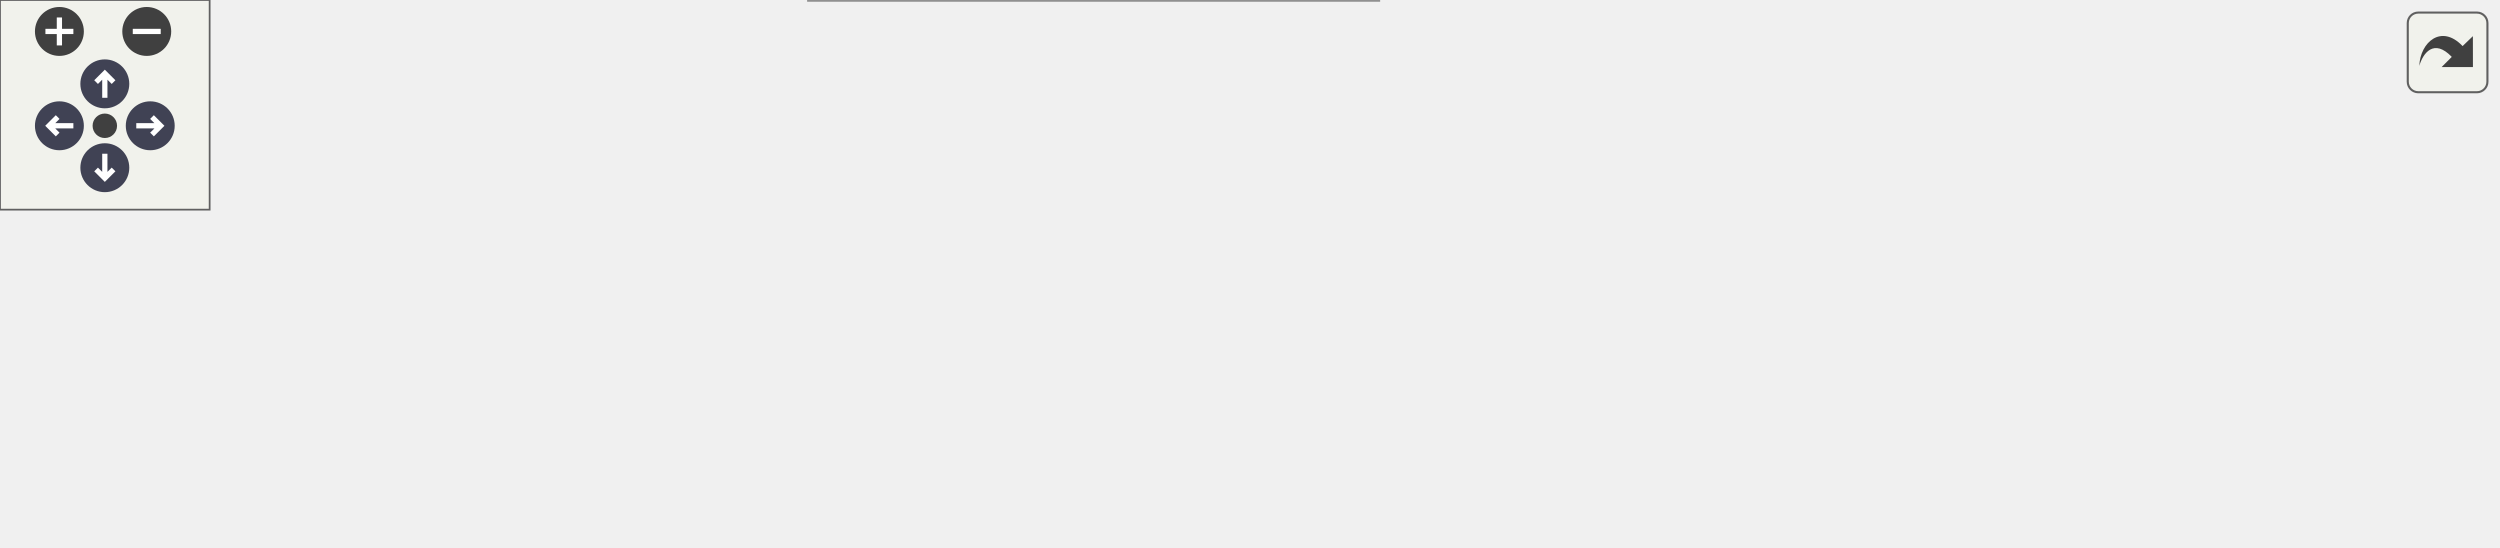
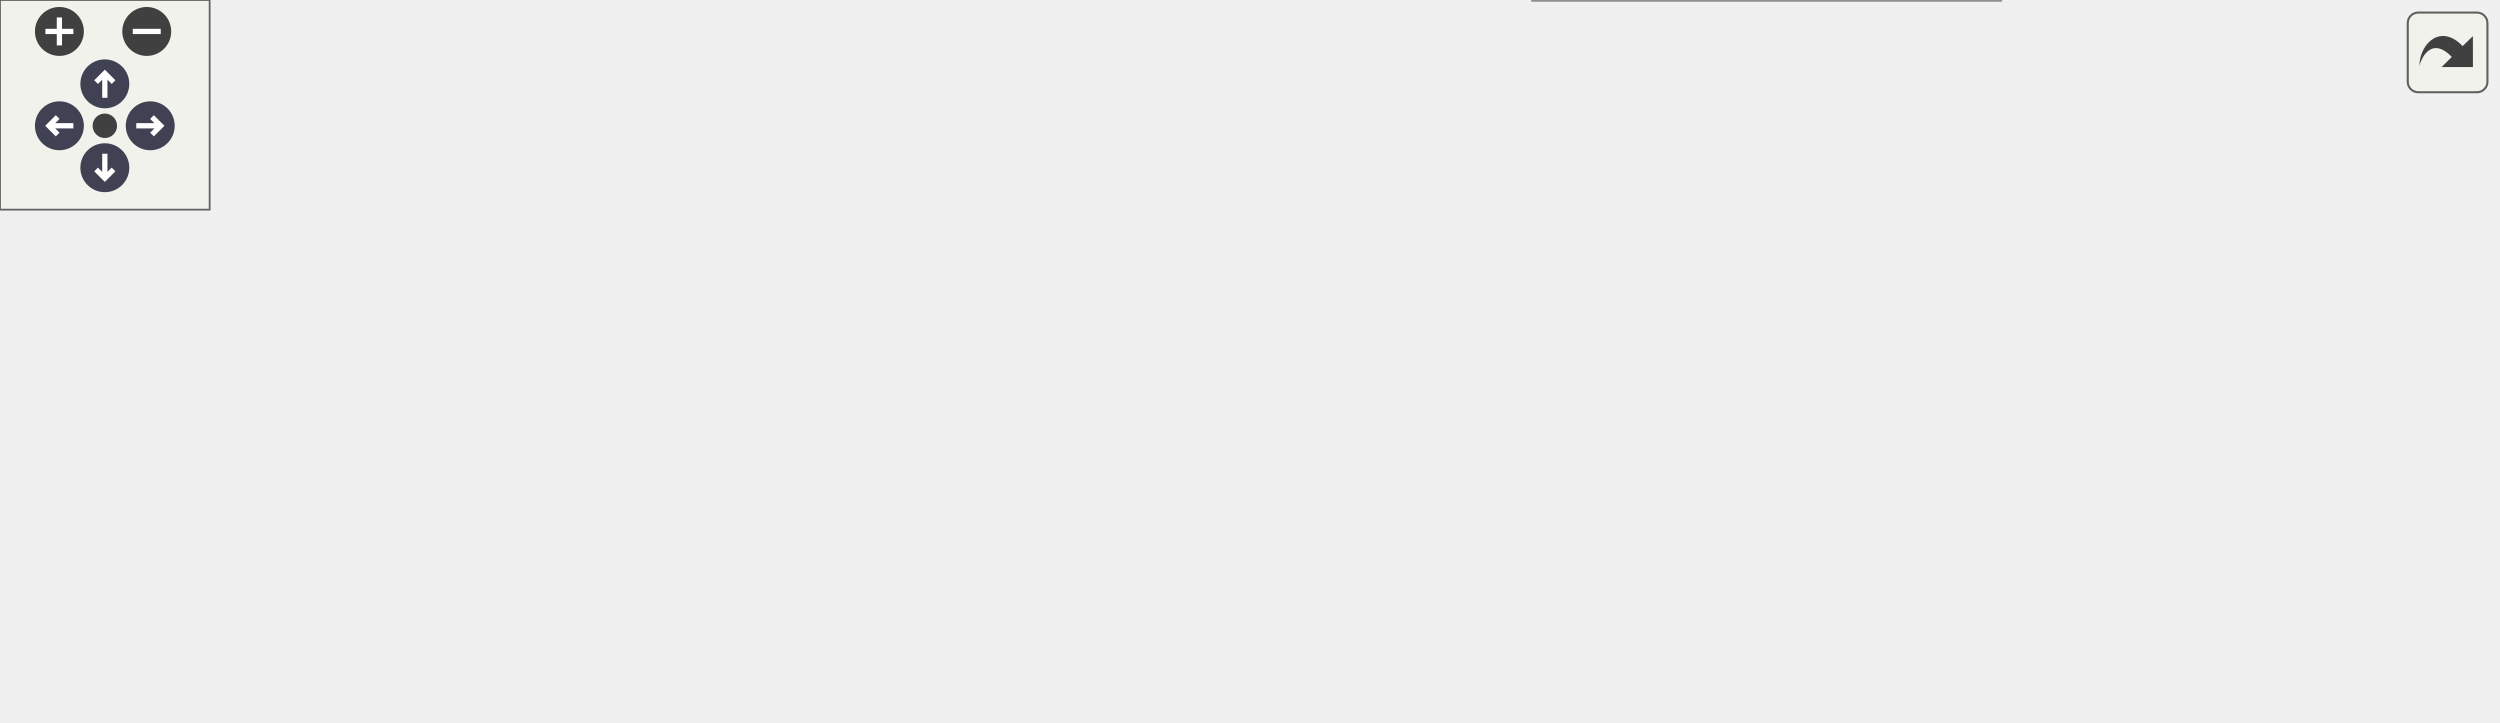
<svg xmlns="http://www.w3.org/2000/svg" xmlns:xlink="http://www.w3.org/1999/xlink" id="main" version="1.1" xml:space="preserve">
  <style type="text/css">
.node, .edge {opacity: 0.7;}
.node.selected, .edge.selected {opacity: 1;}
.edge:hover path { stroke: red; }
.edge:hover polygon { stroke: red; fill: red; }
</style>
  <defs>
    <circle id="rim" cx="0" cy="0" r="7" />
    <circle id="rim2" cx="0" cy="0" r="3.5" />
    <g id="zoomPlus">
      <use xlink:href="#rim" fill="#404040">
        <set attributeName="fill" to="#808080" begin="zoomplus.mouseover" end="zoomplus.mouseout" />
      </use>
      <path d="M-4,0h8M0,-4v8" fill="none" stroke="white" stroke-width="1.5" pointer-events="none" />
    </g>
    <g id="zoomMin">
      <use xlink:href="#rim" fill="#404040">
        <set attributeName="fill" to="#808080" begin="zoomminus.mouseover" end="zoomminus.mouseout" />
      </use>
      <path d="M-4,0h8" fill="none" stroke="white" stroke-width="1.5" pointer-events="none" />
    </g>
    <g id="arrowUp" transform="translate(30 24)">
      <use xlink:href="#rim" />
      <path pointer-events="none" fill="none" stroke="white" stroke-width="1.5" d="M0,-3.0v7 M-2.5,-0.5L0,-3.0L2.5,-0.5" />
    </g>
    <g id="arrowRight" transform="rotate(90) translate(36 -43)">
      <use xlink:href="#rim" />
      <path pointer-events="none" fill="none" stroke="white" stroke-width="1.5" d="M0,-3.0v7 M-2.5,-0.5L0,-3.0L2.5,-0.5" />
    </g>
    <g id="arrowDown" transform="rotate(180) translate(-30 -48)">
      <use xlink:href="#rim" />
      <path pointer-events="none" fill="none" stroke="white" stroke-width="1.5" d="M0,-3.0v7 M-2.5,-0.5L0,-3.0L2.5,-0.5" />
    </g>
    <g id="arrowLeft" transform="rotate(270) translate(-36 17)">
      <use xlink:href="#rim" />
      <path pointer-events="none" fill="none" stroke="white" stroke-width="1.5" d="M0,-3.0v7 M-2.5,-0.5L0,-3.0L2.5,-0.5" />
    </g>
    <g id="resetDef">
      <use xlink:href="#rim2" fill="#404040">
        <set attributeName="fill" to="#808080" begin="reset.mouseover" end="reset.mouseout" />
      </use>
    </g>
  </defs>
  <svg id="graph" class="graph">
    <g id="viewport">
      <g id="Node000001" class="node">
        <g id="a_Node000001">
          <a xlink:title="Met à jour la grille pour passer à l'itération suivante.">
-             <polygon fill="#999999" stroke="#666666" points="714.5,-39 616.75,-39 616.75,-19 714.5,-19 714.5,-39" />
-             <text xml:space="preserve" text-anchor="middle" x="665.62" y="-25.5" font-family="Helvetica,sans-Serif" font-size="10.00">Grille::mettreAJour</text>
+             <polygon fill="#999999" stroke="#666666" points="714.5,-70 616.75,-70 616.75,-50 714.5,-50 714.5,-70" />
+             <text xml:space="preserve" text-anchor="middle" x="665.62" y="-56.5" font-family="Helvetica,sans-Serif" font-size="10.00">Grille::mettreAJour</text>
          </a>
        </g>
      </g>
      <g id="Node000002" class="node">
        <g id="a_Node000002">
          <a xlink:href="classTestsUnitaires.html#a1fea61fb0483bb1f7e0284d828ad347f" target="_top" xlink:title="Teste l'évolution d'une grille après n itérations.">
-             <polygon fill="white" stroke="#666666" points="580.75,-58 430.5,-58 430.5,-38 580.75,-38 580.75,-58" />
-             <text xml:space="preserve" text-anchor="middle" x="505.62" y="-44.5" font-family="Helvetica,sans-Serif" font-size="10.00">TestsUnitaires::testerEvolution</text>
+             <polygon fill="white" stroke="#666666" points="580.75,-108 430.5,-108 430.5,-88 580.75,-88 580.75,-108" />
+             <text xml:space="preserve" text-anchor="middle" x="505.62" y="-94.5" font-family="Helvetica,sans-Serif" font-size="10.00">TestsUnitaires::testerEvolution</text>
          </a>
        </g>
      </g>
      <g id="edge1_Node000001_Node000002" class="edge">
        <g id="a_edge1_Node000001_Node000002">
          <a xlink:title=" ">
-             <path fill="none" stroke="#63b8ff" d="M605.1,-36.16C597.25,-37.1 589.13,-38.08 581.07,-39.05" />
-             <polygon fill="#63b8ff" stroke="#63b8ff" points="605.35,-39.65 614.86,-34.98 604.51,-32.7 605.35,-39.65" />
+             <path fill="none" stroke="#63b8ff" d="M610.09,-73.12C590.47,-77.83 568.62,-83.09 550.08,-87.55" />
+             <polygon fill="#63b8ff" stroke="#63b8ff" points="610.66,-76.58 619.56,-70.84 609.02,-69.77 610.66,-76.58" />
          </a>
        </g>
      </g>
      <g id="Node000007" class="node">
        <g id="a_Node000007">
          <a xlink:href="classTestsUnitaires.html#a668b40e7c9824be78af8cfd427b4aa58" target="_top" xlink:title="Teste les règles de base.">
-             <polygon fill="white" stroke="#666666" points="394.5,-20 231.5,-20 231.5,0 394.5,0 394.5,-20" />
-             <text xml:space="preserve" text-anchor="middle" x="313" y="-6.5" font-family="Helvetica,sans-Serif" font-size="10.00">TestsUnitaires::testerReglesBase</text>
-           </a>
-         </g>
-       </g>
-       <g id="edge9_Node000001_Node000007" class="edge">
-         <g id="a_edge9_Node000001_Node000007">
-           <a xlink:title=" ">
-             <path fill="none" stroke="#63b8ff" d="M605.46,-25.79C547.58,-22.66 459,-17.86 394.68,-14.37" />
-             <polygon fill="#63b8ff" stroke="#63b8ff" points="604.92,-29.27 615.1,-26.32 605.3,-22.28 604.92,-29.27" />
+             <polygon fill="white" stroke="#666666" points="394.5,-70 231.5,-70 231.5,-50 394.5,-50 394.5,-70" />
+             <text xml:space="preserve" text-anchor="middle" x="313" y="-56.5" font-family="Helvetica,sans-Serif" font-size="10.00">TestsUnitaires::testerReglesBase</text>
+           </a>
+         </g>
+       </g>
+       <g id="edge11_Node000001_Node000007" class="edge">
+         <g id="a_edge11_Node000001_Node000007">
+           <a xlink:title=" ">
+             <path fill="none" stroke="#63b8ff" d="M605.1,-60C547.21,-60 458.86,-60 394.68,-60" />
+             <polygon fill="#63b8ff" stroke="#63b8ff" points="605.09,-63.5 615.09,-60 605.09,-56.5 605.09,-63.5" />
+           </a>
+         </g>
+       </g>
+       <g id="Node000008" class="node">
+         <g id="a_Node000008">
+           <a xlink:href="classTestsUnitaires.html#ac0c01e1e24de9cb73d81593c96fa34bb" target="_top" xlink:title="Teste la grille torique.">
+             <polygon fill="white" stroke="#666666" points="572.5,-32 438.75,-32 438.75,0 572.5,0 572.5,-32" />
+             <text xml:space="preserve" text-anchor="start" x="446.75" y="-18.5" font-family="Helvetica,sans-Serif" font-size="10.00">TestsUnitaires::testerMode</text>
+             <text xml:space="preserve" text-anchor="middle" x="505.62" y="-6.5" font-family="Helvetica,sans-Serif" font-size="10.00">Torique</text>
+           </a>
+         </g>
+       </g>
+       <g id="edge9_Node000001_Node000008" class="edge">
+         <g id="a_edge9_Node000001_Node000008">
+           <a xlink:title=" ">
+             <path fill="none" stroke="#63b8ff" d="M616.46,-46.59C600.46,-42.13 582.46,-37.12 565.73,-32.46" />
+             <polygon fill="#63b8ff" stroke="#63b8ff" points="615.15,-49.86 625.72,-49.17 617.03,-43.11 615.15,-49.86" />
          </a>
        </g>
      </g>
      <g id="Node000003" class="node">
        <g id="a_Node000003">
          <a xlink:href="classTestsUnitaires.html#acd912aefe999f1178f6c72f41bece368" target="_top" xlink:title="Teste le motif stable (bloc).">
-             <polygon fill="white" stroke="#666666" points="377.62,-96 248.38,-96 248.38,-76 377.62,-76 377.62,-96" />
-             <text xml:space="preserve" text-anchor="middle" x="313" y="-82.5" font-family="Helvetica,sans-Serif" font-size="10.00">TestsUnitaires::testerBloc</text>
+             <polygon fill="white" stroke="#666666" points="377.62,-146 248.38,-146 248.38,-126 377.62,-126 377.62,-146" />
+             <text xml:space="preserve" text-anchor="middle" x="313" y="-132.5" font-family="Helvetica,sans-Serif" font-size="10.00">TestsUnitaires::testerBloc</text>
          </a>
        </g>
      </g>
      <g id="edge2_Node000002_Node000003" class="edge">
        <g id="a_edge2_Node000002_Node000003">
          <a xlink:title=" ">
-             <path fill="none" stroke="#63b8ff" d="M440.81,-60.72C416.64,-65.54 389.42,-70.96 366.42,-75.55" />
-             <polygon fill="#63b8ff" stroke="#63b8ff" points="441.42,-64.17 450.55,-58.78 440.06,-57.3 441.42,-64.17" />
+             <path fill="none" stroke="#63b8ff" d="M440.81,-110.72C416.64,-115.54 389.42,-120.96 366.42,-125.55" />
+             <polygon fill="#63b8ff" stroke="#63b8ff" points="441.42,-114.17 450.55,-108.78 440.06,-107.3 441.42,-114.17" />
          </a>
        </g>
      </g>
      <g id="Node000006" class="node">
        <g id="a_Node000006">
          <a xlink:href="classTestsUnitaires.html#ad353b61378429174dd396ee458261aa2" target="_top" xlink:title="Teste le motif oscillateur (clignotant).">
-             <polygon fill="white" stroke="#666666" points="390,-58 236,-58 236,-38 390,-38 390,-58" />
-             <text xml:space="preserve" text-anchor="middle" x="313" y="-44.5" font-family="Helvetica,sans-Serif" font-size="10.00">TestsUnitaires::testerClignotant</text>
+             <polygon fill="white" stroke="#666666" points="390,-108 236,-108 236,-88 390,-88 390,-108" />
+             <text xml:space="preserve" text-anchor="middle" x="313" y="-94.5" font-family="Helvetica,sans-Serif" font-size="10.00">TestsUnitaires::testerClignotant</text>
          </a>
        </g>
      </g>
      <g id="edge5_Node000002_Node000006" class="edge">
        <g id="a_edge5_Node000002_Node000006">
          <a xlink:title=" ">
-             <path fill="none" stroke="#63b8ff" d="M418.67,-48C409.23,-48 399.67,-48 390.35,-48" />
-             <polygon fill="#63b8ff" stroke="#63b8ff" points="418.59,-51.5 428.59,-48 418.59,-44.5 418.59,-51.5" />
+             <path fill="none" stroke="#63b8ff" d="M418.67,-98C409.23,-98 399.67,-98 390.35,-98" />
+             <polygon fill="#63b8ff" stroke="#63b8ff" points="418.59,-101.5 428.59,-98 418.59,-94.5 418.59,-101.5" />
          </a>
        </g>
      </g>
      <g id="edge7_Node000002_Node000007" class="edge">
        <g id="a_edge7_Node000002_Node000007">
          <a xlink:title=" ">
-             <path fill="none" stroke="#63b8ff" d="M440.81,-35.28C416.64,-30.46 389.42,-25.04 366.42,-20.45" />
-             <polygon fill="#63b8ff" stroke="#63b8ff" points="440.06,-38.7 450.55,-37.22 441.42,-31.83 440.06,-38.7" />
+             <path fill="none" stroke="#63b8ff" d="M440.81,-85.28C416.64,-80.46 389.42,-75.04 366.42,-70.45" />
+             <polygon fill="#63b8ff" stroke="#63b8ff" points="440.06,-88.7 450.55,-87.22 441.42,-81.83 440.06,-88.7" />
          </a>
        </g>
      </g>
      <g id="Node000004" class="node">
        <g id="a_Node000004">
          <a xlink:href="classTestsUnitaires.html#a17aa4e9d0afbd2614193d2638f4b78c7" target="_top" xlink:title="Exécute tous les tests.">
-             <polygon fill="white" stroke="#666666" points="195.5,-64 73,-64 73,-32 195.5,-32 195.5,-64" />
-             <text xml:space="preserve" text-anchor="start" x="81" y="-50.5" font-family="Helvetica,sans-Serif" font-size="10.00">TestsUnitaires::executer</text>
-             <text xml:space="preserve" text-anchor="middle" x="134.25" y="-38.5" font-family="Helvetica,sans-Serif" font-size="10.00">TousLesTests</text>
+             <polygon fill="white" stroke="#666666" points="195.5,-95 73,-95 73,-63 195.5,-63 195.5,-95" />
+             <text xml:space="preserve" text-anchor="start" x="81" y="-81.5" font-family="Helvetica,sans-Serif" font-size="10.00">TestsUnitaires::executer</text>
+             <text xml:space="preserve" text-anchor="middle" x="134.25" y="-69.5" font-family="Helvetica,sans-Serif" font-size="10.00">TousLesTests</text>
          </a>
        </g>
      </g>
      <g id="edge3_Node000003_Node000004" class="edge">
        <g id="a_edge3_Node000003_Node000004">
          <a xlink:title=" ">
-             <path fill="none" stroke="#63b8ff" d="M252.19,-73.14C234.03,-69.24 214.06,-64.94 195.84,-61.03" />
-             <polygon fill="#63b8ff" stroke="#63b8ff" points="251.24,-76.52 261.75,-75.2 252.71,-69.67 251.24,-76.52" />
+             <path fill="none" stroke="#63b8ff" d="M251.91,-122.83C244.99,-121.01 238.06,-119.06 231.5,-117 211.96,-110.87 190.73,-102.67 173.2,-95.45" />
+             <polygon fill="#63b8ff" stroke="#63b8ff" points="250.72,-126.14 261.27,-125.19 252.43,-119.35 250.72,-126.14" />
          </a>
        </g>
      </g>
      <g id="Node000005" class="node">
        <g id="a_Node000005">
          <a xlink:href="test__main_8cpp.html#ae66f6b31b5ad750f1fe042a706a4e3d4" target="_top" xlink:title="Programme principal pour exécuter les tests unitaires.">
-             <polygon fill="white" stroke="#666666" points="37,-58 0,-58 0,-38 37,-38 37,-58" />
-             <text xml:space="preserve" text-anchor="middle" x="18.5" y="-44.5" font-family="Helvetica,sans-Serif" font-size="10.00">main</text>
+             <polygon fill="white" stroke="#666666" points="37,-89 0,-89 0,-69 37,-69 37,-89" />
+             <text xml:space="preserve" text-anchor="middle" x="18.5" y="-75.5" font-family="Helvetica,sans-Serif" font-size="10.00">main</text>
          </a>
        </g>
      </g>
      <g id="edge4_Node000004_Node000005" class="edge">
        <g id="a_edge4_Node000004_Node000005">
          <a xlink:title=" ">
-             <path fill="none" stroke="#63b8ff" d="M61.32,-48C52.49,-48 44.18,-48 37.33,-48" />
-             <polygon fill="#63b8ff" stroke="#63b8ff" points="61.2,-51.5 71.2,-48 61.2,-44.5 61.2,-51.5" />
+             <path fill="none" stroke="#63b8ff" d="M61.32,-79C52.49,-79 44.18,-79 37.33,-79" />
+             <polygon fill="#63b8ff" stroke="#63b8ff" points="61.2,-82.5 71.2,-79 61.2,-75.5 61.2,-82.5" />
          </a>
        </g>
      </g>
      <g id="edge6_Node000006_Node000004" class="edge">
        <g id="a_edge6_Node000006_Node000004">
          <a xlink:title=" ">
-             <path fill="none" stroke="#63b8ff" d="M224.27,-48C214.67,-48 205.06,-48 195.89,-48" />
-             <polygon fill="#63b8ff" stroke="#63b8ff" points="223.99,-51.5 233.99,-48 223.99,-44.5 223.99,-51.5" />
+             <path fill="none" stroke="#63b8ff" d="M224.27,-88.57C214.67,-87.54 205.06,-86.5 195.89,-85.52" />
+             <polygon fill="#63b8ff" stroke="#63b8ff" points="223.68,-92.03 234,-89.62 224.43,-85.07 223.68,-92.03" />
          </a>
        </g>
      </g>
      <g id="edge8_Node000007_Node000004" class="edge">
        <g id="a_edge8_Node000007_Node000004">
          <a xlink:title=" ">
-             <path fill="none" stroke="#63b8ff" d="M252.19,-22.86C234.03,-26.76 214.06,-31.06 195.84,-34.97" />
-             <polygon fill="#63b8ff" stroke="#63b8ff" points="252.71,-26.33 261.75,-20.8 251.24,-19.48 252.71,-26.33" />
+             <path fill="none" stroke="#63b8ff" d="M219.74,-69.92C211.69,-70.78 203.68,-71.64 195.99,-72.47" />
+             <polygon fill="#63b8ff" stroke="#63b8ff" points="220.05,-73.4 229.62,-68.86 219.3,-66.44 220.05,-73.4" />
+           </a>
+         </g>
+       </g>
+       <g id="edge10_Node000008_Node000004" class="edge">
+         <g id="a_edge10_Node000008_Node000004">
+           <a xlink:title=" ">
+             <path fill="none" stroke="#63b8ff" d="M426.93,-17.25C371.75,-19.55 296.26,-25.59 231.5,-41 210.35,-46.03 187.69,-54.8 169.68,-62.64" />
+             <polygon fill="#63b8ff" stroke="#63b8ff" points="427.01,-20.75 436.87,-16.87 426.74,-13.75 427.01,-20.75" />
          </a>
        </g>
      </g>
    </g>
  </svg>
  <g id="navigator" transform="translate(0 0)" fill="#404254">
    <rect fill="#f2f5e9" fill-opacity="0.5" stroke="#606060" stroke-width=".5" x="0" y="0" width="60" height="60" />
    <use id="zoomplus" xlink:href="#zoomPlus" x="17" y="9" />
    <use id="zoomminus" xlink:href="#zoomMin" x="42" y="9" />
    <use id="reset" xlink:href="#resetDef" x="30" y="36" />
    <use id="arrowup" xlink:href="#arrowUp" x="0" y="0" />
    <use id="arrowright" xlink:href="#arrowRight" x="0" y="0" />
    <use id="arrowdown" xlink:href="#arrowDown" x="0" y="0" />
    <use id="arrowleft" xlink:href="#arrowLeft" x="0" y="0" />
  </g>
  <svg viewBox="0 0 15 15" width="100%" height="30px" preserveAspectRatio="xMaxYMin meet">
    <g id="arrow_out" transform="scale(0.3 0.3)">
      <a xlink:href="classGrille_a980652764fefe3f45fcc0516a6e59abb_icgraph_org.svg" target="_base">
        <rect id="button" ry="5" rx="5" y="6" x="6" height="38" width="38" fill="#f2f5e9" fill-opacity="0.5" stroke="#606060" stroke-width="1.0" />
        <path id="arrow" d="M 11.5,31.437 C 11.94,20.098 22.043,11.323 32.159,21.979 L 37.069,17.246 C 37.069,17.246 37.088,32 37.088,32 L 22.16,31.978 C 22.16,31.978 26.998,27.14 26.998,27.14 C 18.529,18.264 13.292,25.23 11.5,31.437 z" style="fill:#404040;" />
      </a>
    </g>
  </svg>
  <style type="text/css">

[data-mouse-over-selected='false'] { opacity: 0.7; }
[data-mouse-over-selected='true']  { opacity: 1.0; }

</style>
</svg>
